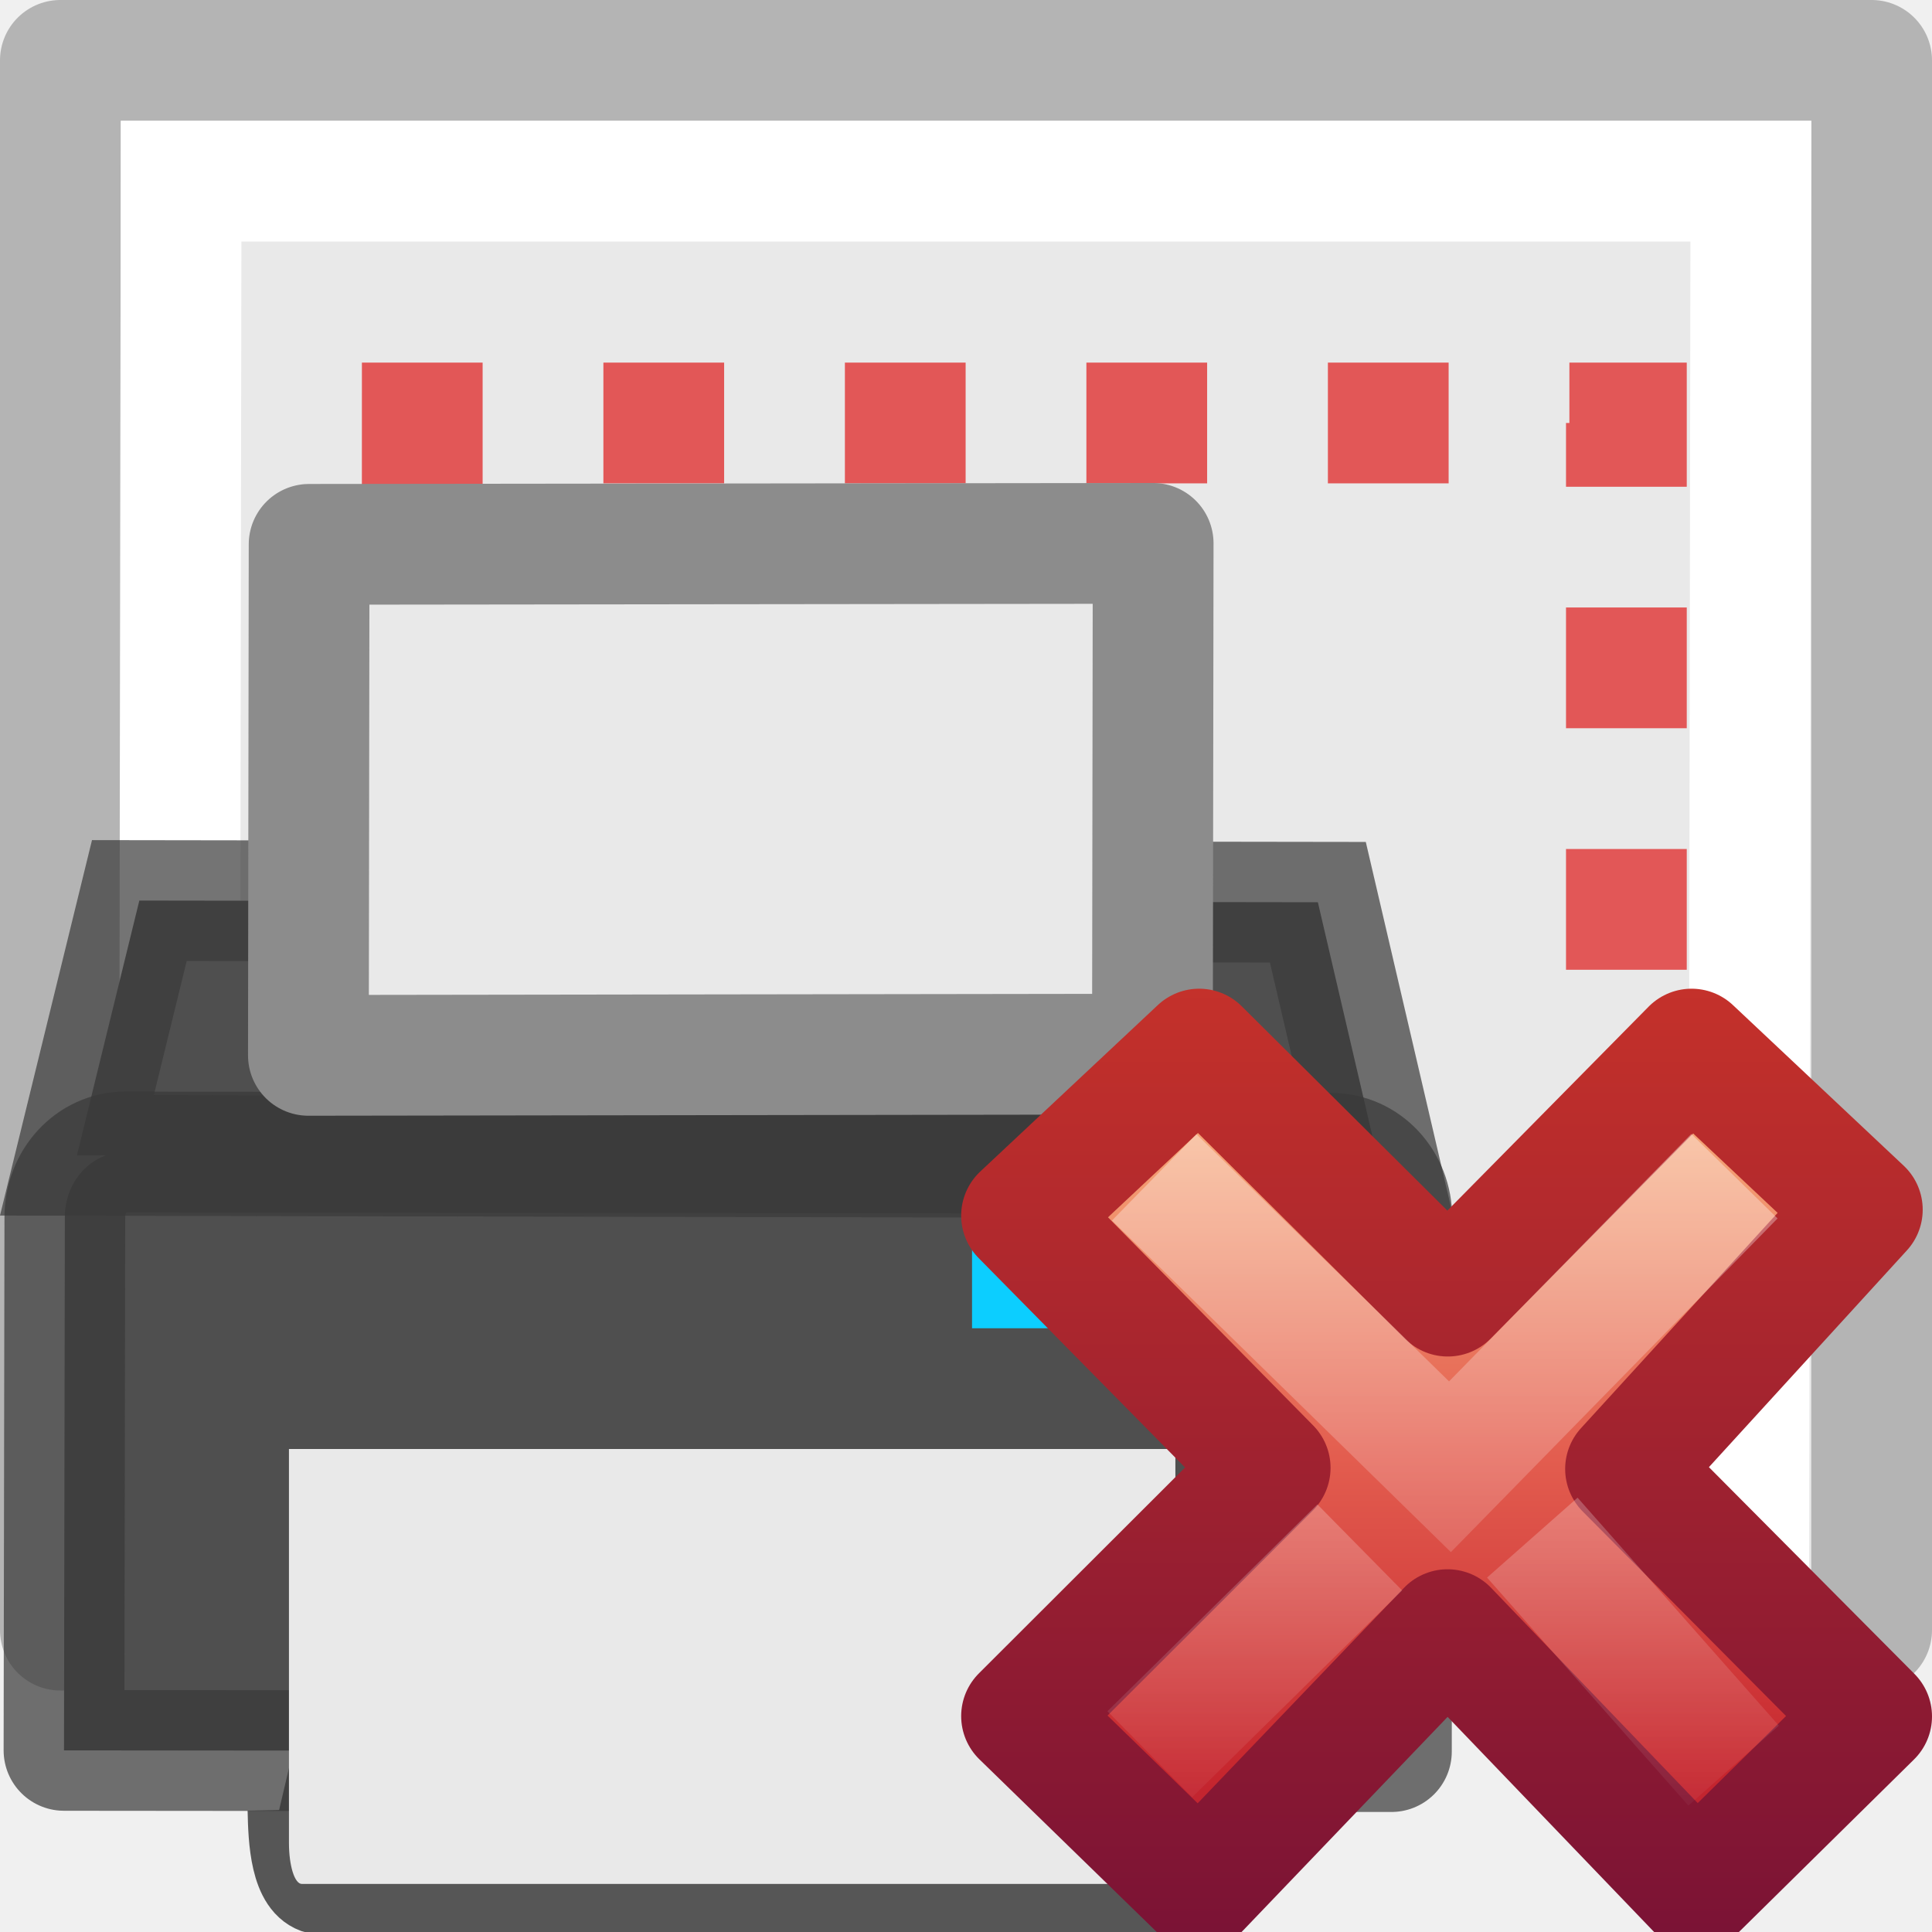
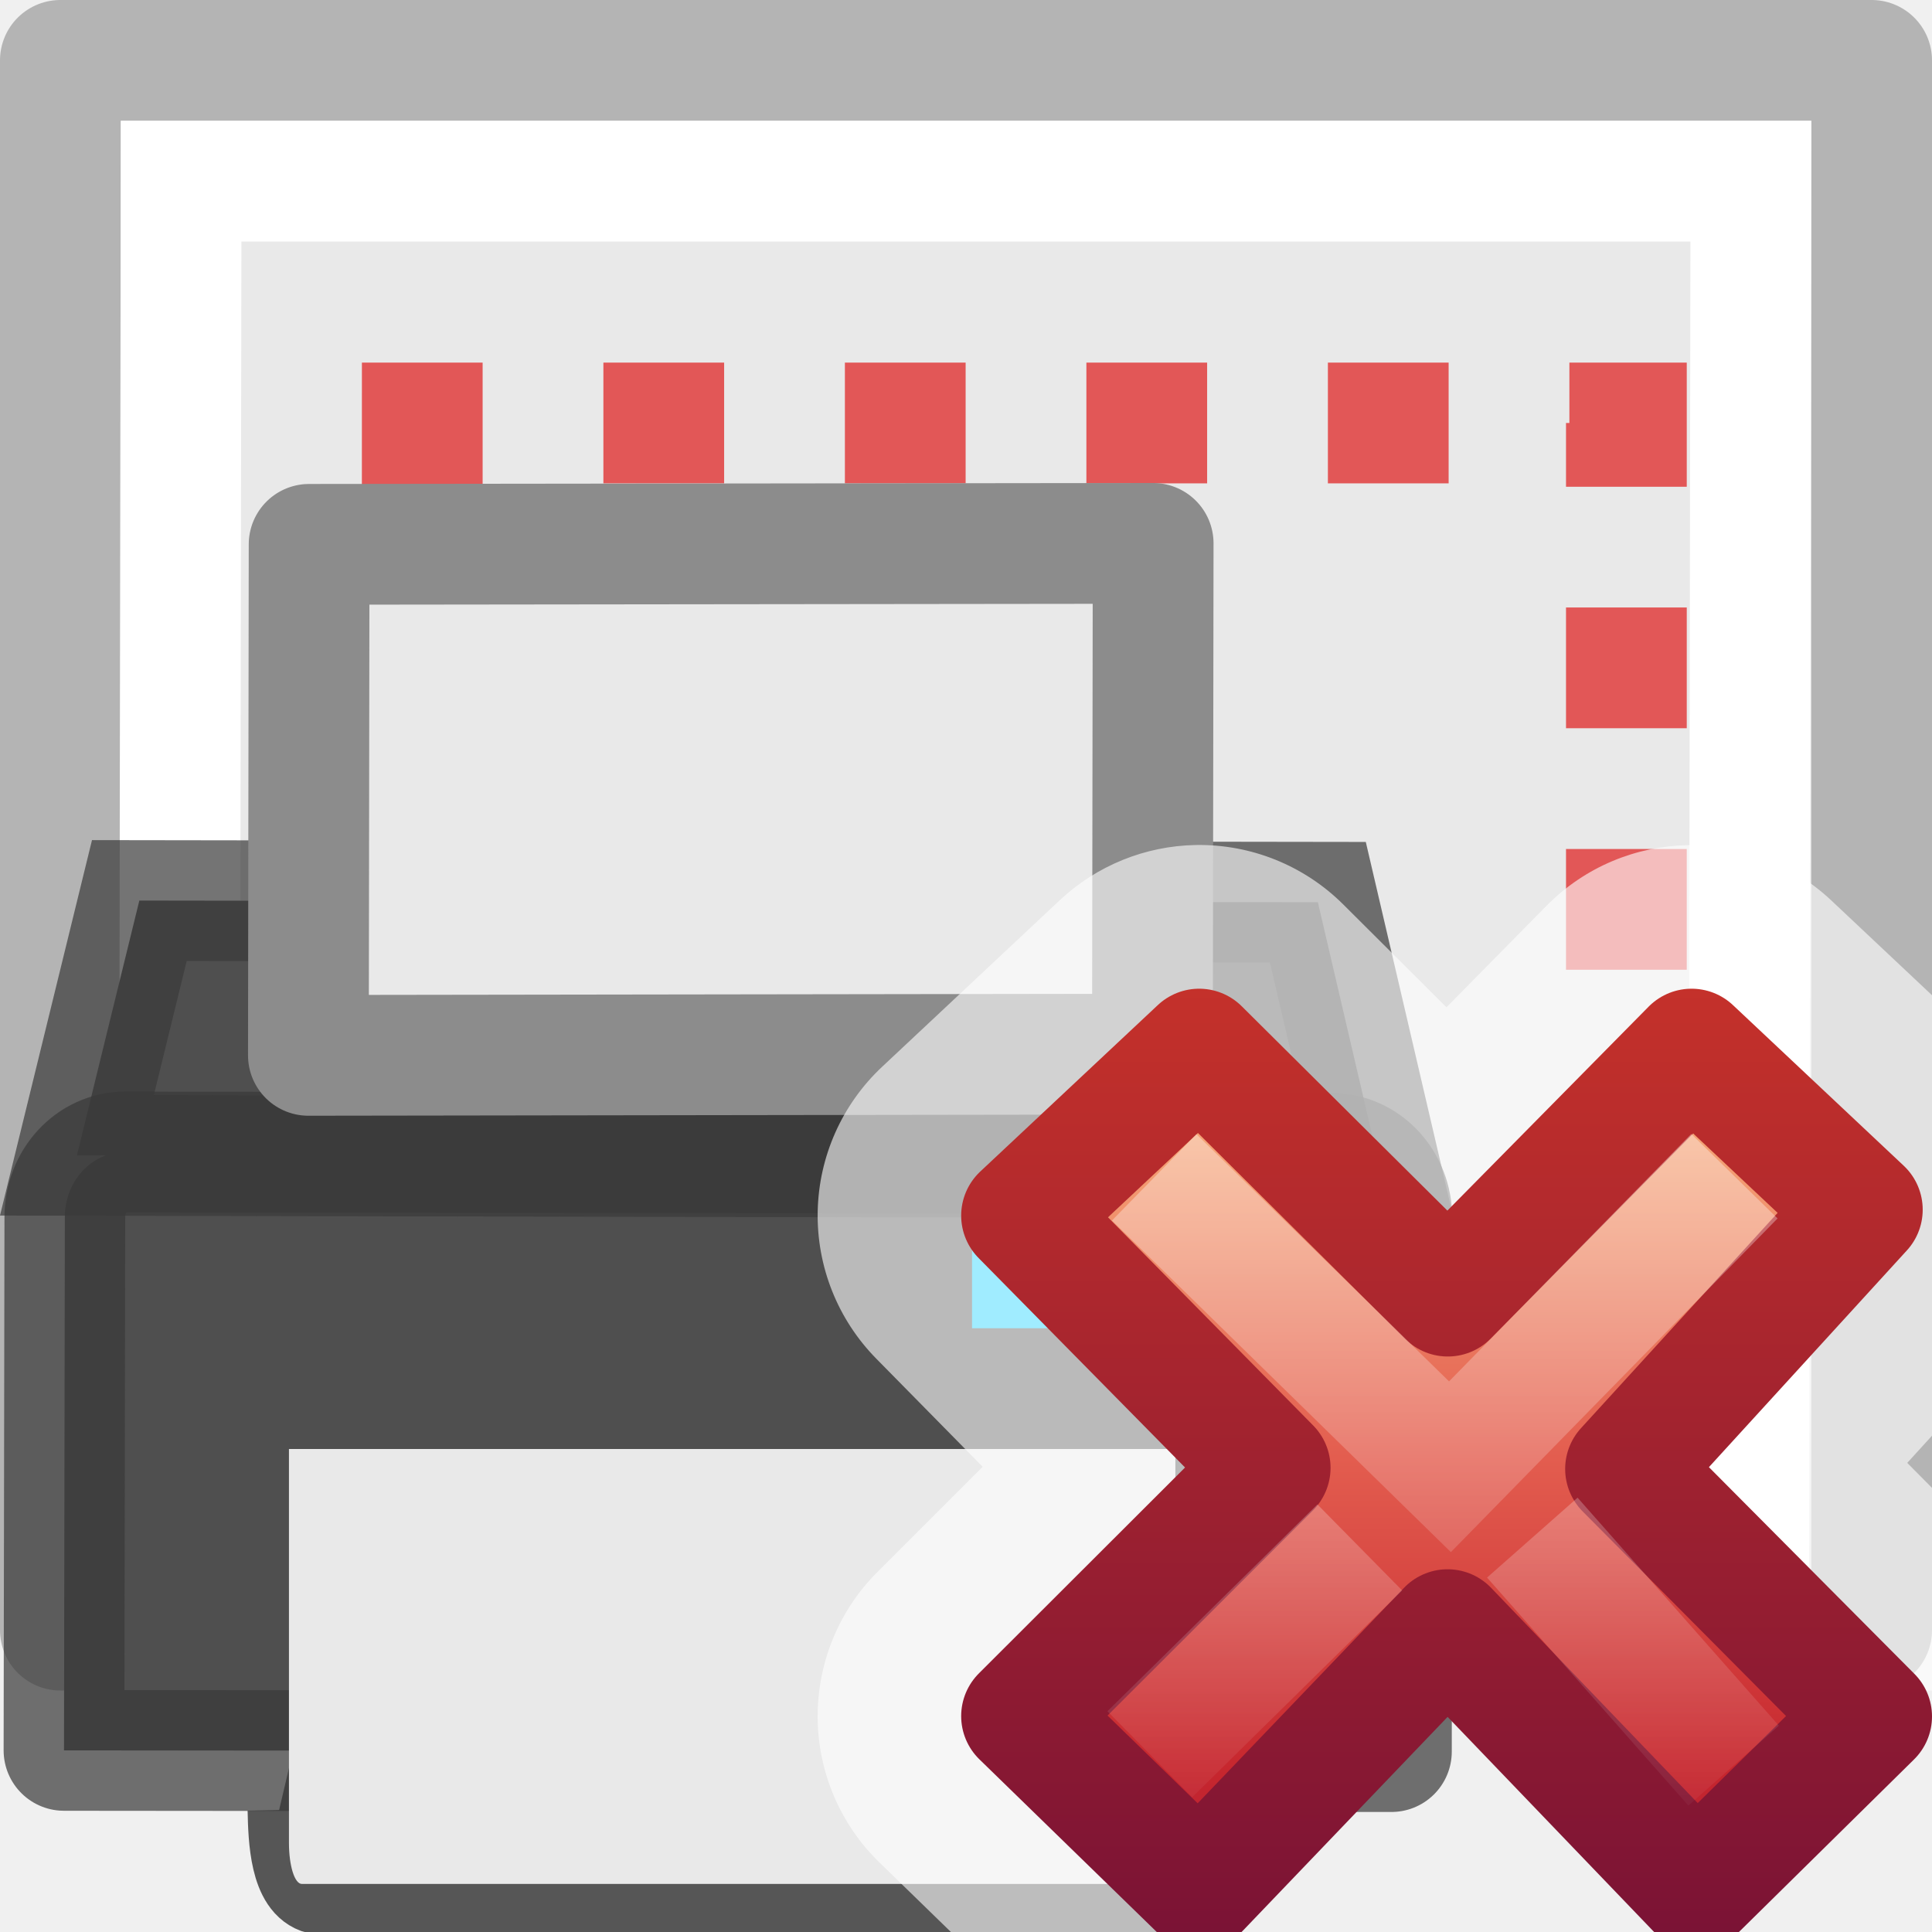
<svg xmlns="http://www.w3.org/2000/svg" xmlns:xlink="http://www.w3.org/1999/xlink" height="16" width="16">
  <linearGradient id="a" gradientTransform="matrix(.3705263 0 0 .3864734 7.53368 7.335749)" gradientUnits="userSpaceOnUse" x1="11.192" x2="11.192" y1="4.064" y2="30.298">
    <stop offset="0" stop-color="#f8b17e" />
    <stop offset=".312" stop-color="#e35d4f" />
    <stop offset=".571" stop-color="#c6262e" />
    <stop offset="1" stop-color="#690b54" />
  </linearGradient>
  <linearGradient id="b" gradientTransform="matrix(.64 0 0 .6956522 -14.27409 .033675)" gradientUnits="userSpaceOnUse" x1="41.225" x2="41.225" y1="23.238" y2="7.917">
    <stop offset="0" stop-color="#791235" />
    <stop offset="1" stop-color="#dd3b27" />
  </linearGradient>
  <linearGradient id="c" gradientTransform="matrix(.1969469 -.2052031 .1969469 .2052031 2.33061 11.95995)" gradientUnits="userSpaceOnUse" x1="36.011" x2="16.331" xlink:href="#d" y1="13.023" y2="32.702" />
  <linearGradient id="d">
    <stop offset="0" stop-color="#fff" />
    <stop offset="1" stop-color="#fff" stop-opacity="0" />
  </linearGradient>
  <linearGradient id="e" gradientTransform="matrix(.1969469 -.2052031 .1969469 .2052031 2.13207 12.06349)" gradientUnits="userSpaceOnUse" x1="28.449" x2="16.331" xlink:href="#d" y1="20.584" y2="32.702" />
  <path d="m15 1v12h-14v-12z" fill="#e9e9e9" />
  <g fill="none">
    <path d="m15.5.5v13h-15v-13z" opacity=".74" stroke="#9f9f9f" stroke-linejoin="round" />
    <path d="m1.483 12.517.017-11.017h13l-.017 11.017z" stroke="#fff" stroke-linecap="round" />
    <path d="m3.497 3.503h9.972v9.04h-9.974z" stroke="#e25757" stroke-dasharray="1 1" stroke-dashoffset=".5" />
  </g>
  <path d="m2.396 14.988c.005.248.02.632.236.685 2.282.013 4.575-.01 6.856-.006.235.01.244-.43.236-.69l-7.33.01z" fill="#505050" stroke="#565656" stroke-linecap="square" stroke-width=".691" />
  <g stroke-linecap="round">
    <path d="m.637 9.568.517-2.11 9.76.014.494 2.118z" fill="#4f4f4f" fill-rule="evenodd" />
    <path d="m1.037 9.54 9.99.012c.278 0 .502.24.5.54l-.004 4.414-10.993-.01.007-4.416c0-.3.223-.54.5-.54z" fill="#4f4f4f" />
    <path d="m1.037 9.54 9.99.012c.278 0 .502.24.5.54l-.004 4.414-10.993-.01.007-4.416c0-.3.223-.54.5-.54z" fill="none" opacity=".71" stroke="#393939" stroke-linejoin="round" />
    <path d="m8.05 10h1v1h-1z" fill="#0cceff" />
    <path d="m.637 9.568.517-2.11 9.76.014.494 2.118z" fill="none" opacity=".7" stroke="#393939" stroke-linecap="butt" />
  </g>
  <path d="m9.734 12v3.262c0 .19-.048.34-.108.34h-7.126c-.06 0-.107-.15-.107-.34v-3.262z" fill="#e9e9e9" />
  <path d="m2.56 4.508 6.99-.008-.006 4.23-6.99.01z" fill="#e9e9e9" stroke="#8c8c8c" stroke-linejoin="round" />
+   <path d="m9.902 6.998a1.689 1.689 0 0 0 -1.125.457l-1.471 1.379a1.689 1.689 0 0 0 -.049 2.418l.881.895-.871.871a1.689 1.689 0 0 0 .016 2.406l.592.576h2.125l2-2h4v-1.678l-.205-.207.205-.225v-3.648l-.834-.785a1.689 1.689 0 0 0 -2.359.045l-.828.84-.855-.852a1.689 1.689 0 0 0 -1.221-.492z" fill="#fff" fill-opacity=".608" />
  <path d="m15.5 14.215-2.038-2.05 1.961-2.147-1.414-1.33-2.019 2.046-2.059-2.046-1.471 1.379 2.059 2.089-2.059 2.056 1.471 1.432 2.057-2.148 2.062 2.148z" fill="url(#a)" stroke="url(#b)" stroke-linejoin="round" />
  <g fill="none">
    <path d="m14.014 10.098-2.006 2.049-2.092-2.047" opacity=".5" stroke="url(#c)" stroke-linecap="square" />
    <path d="m14.357 14.622-1.667-1.888m-1.429.081-1.739 1.713" opacity=".4" stroke="url(#e)" />
  </g>
</svg>
